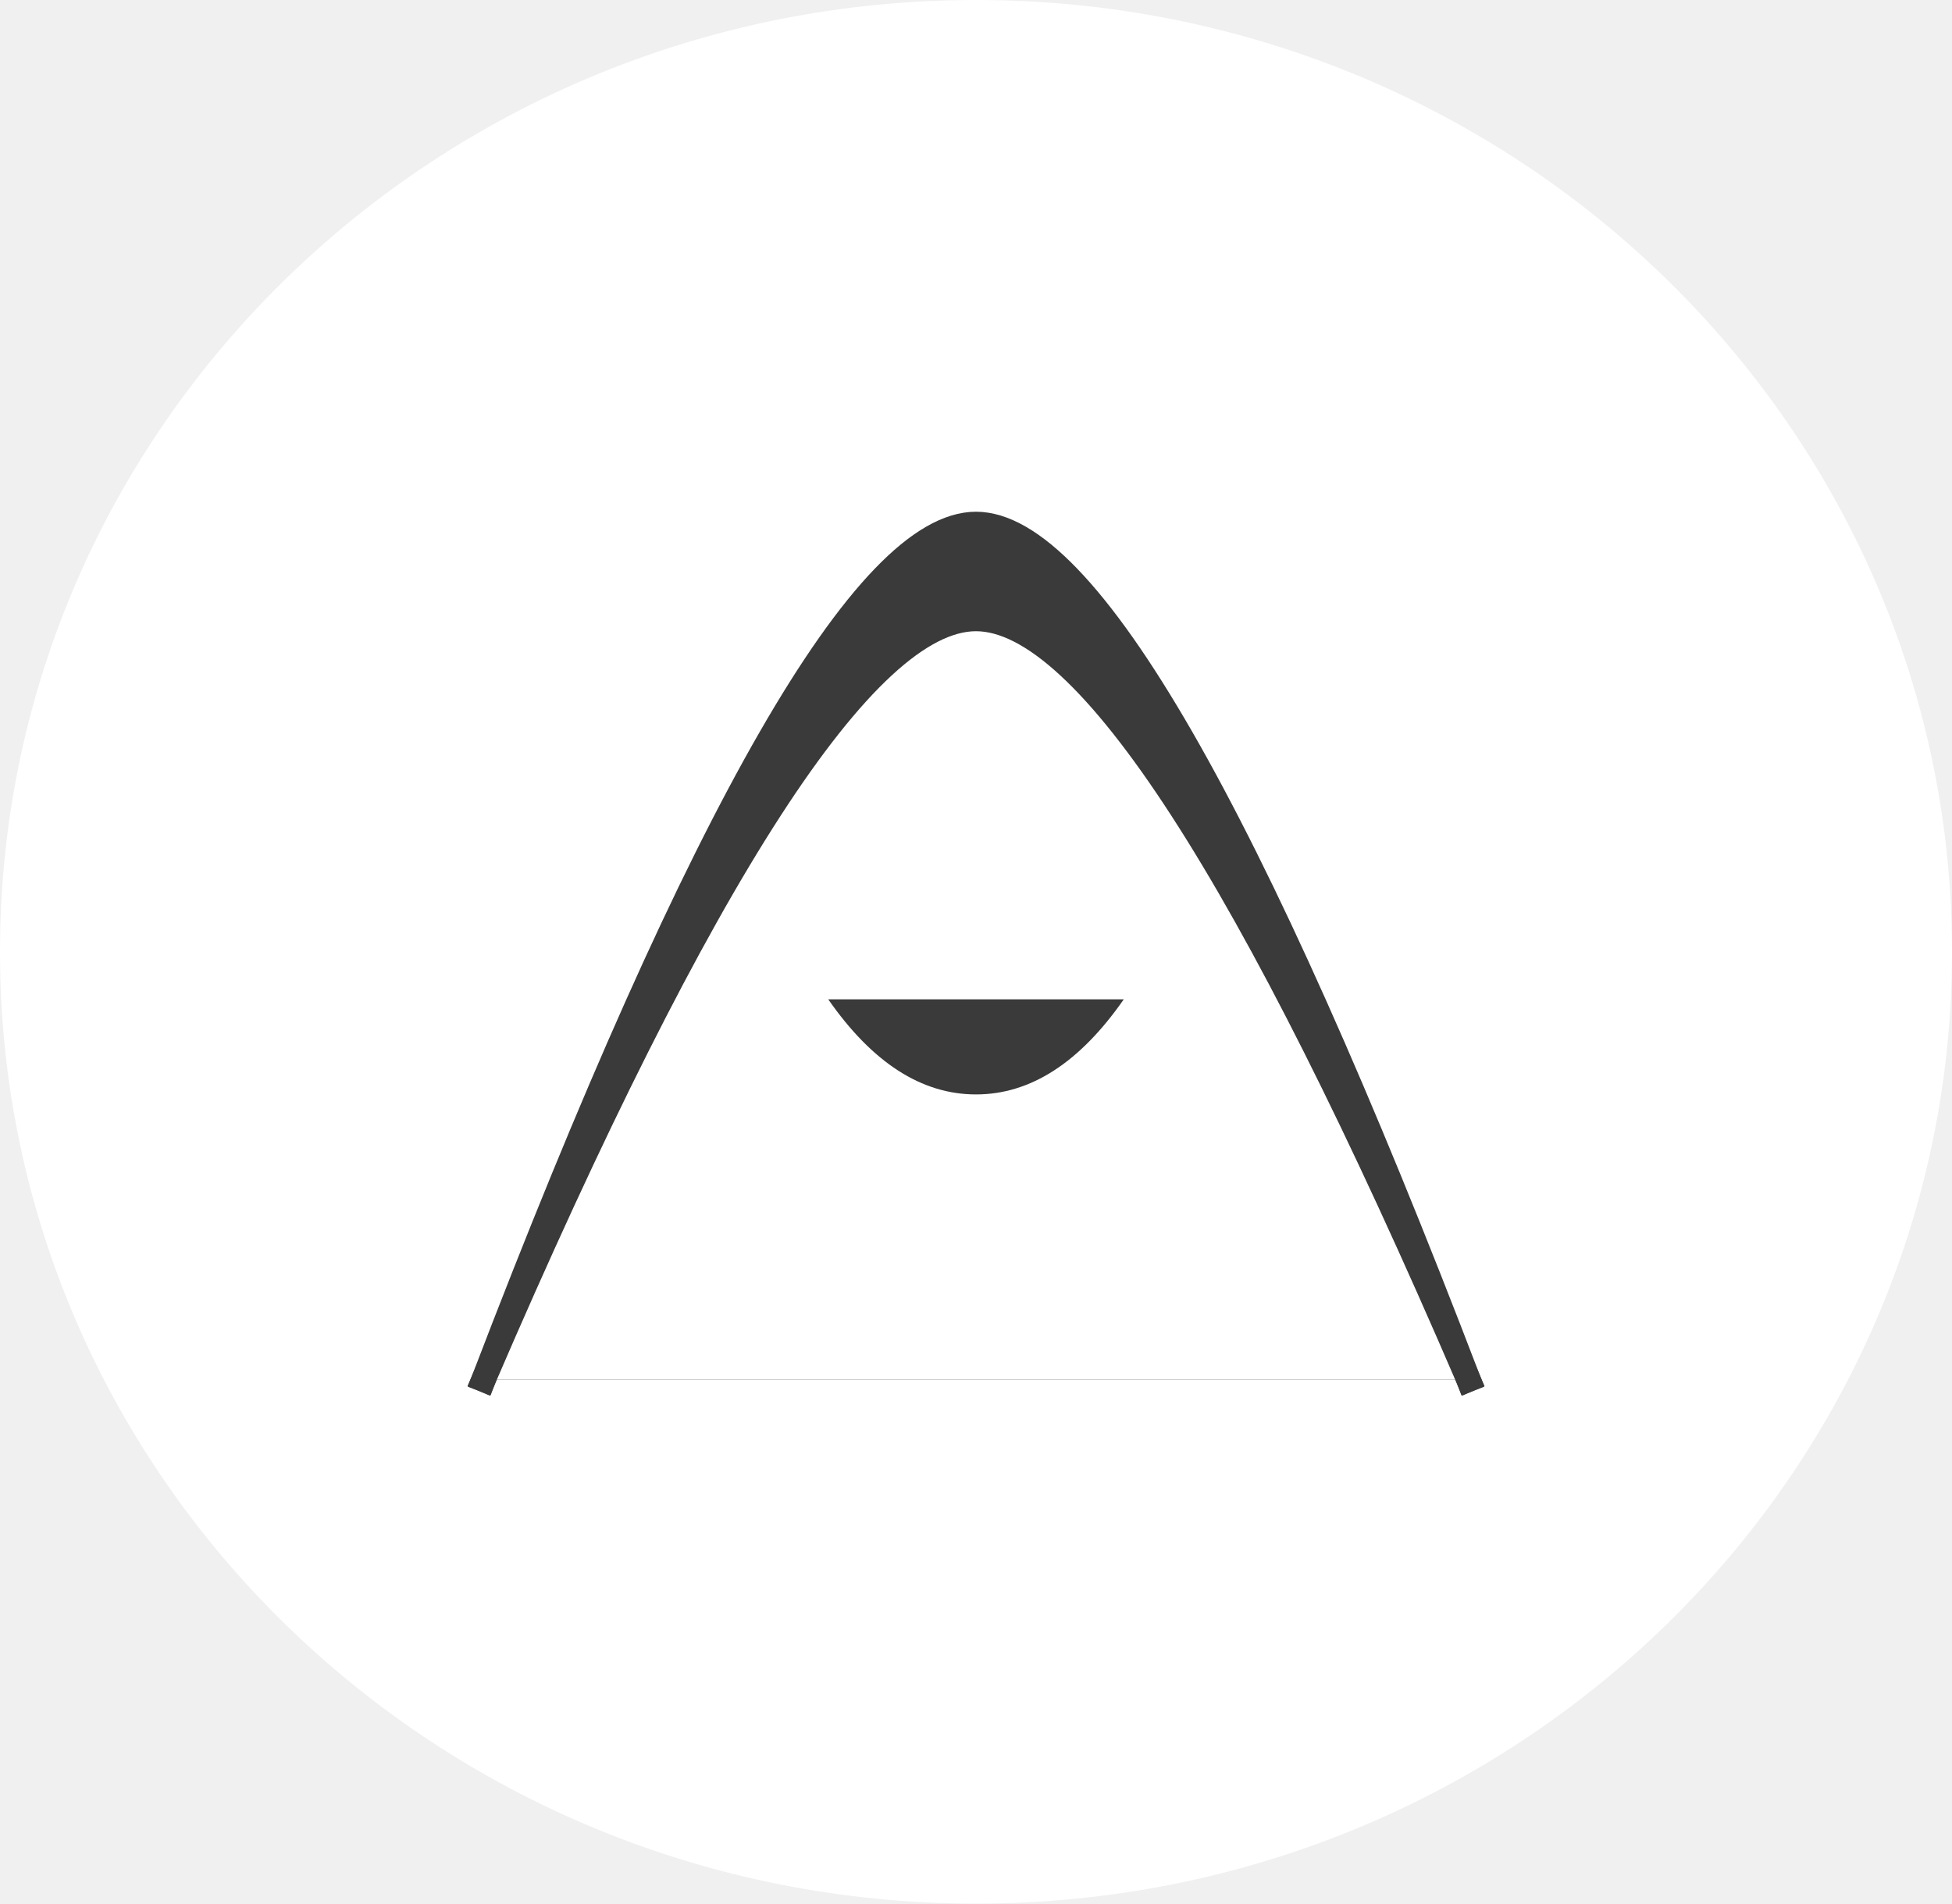
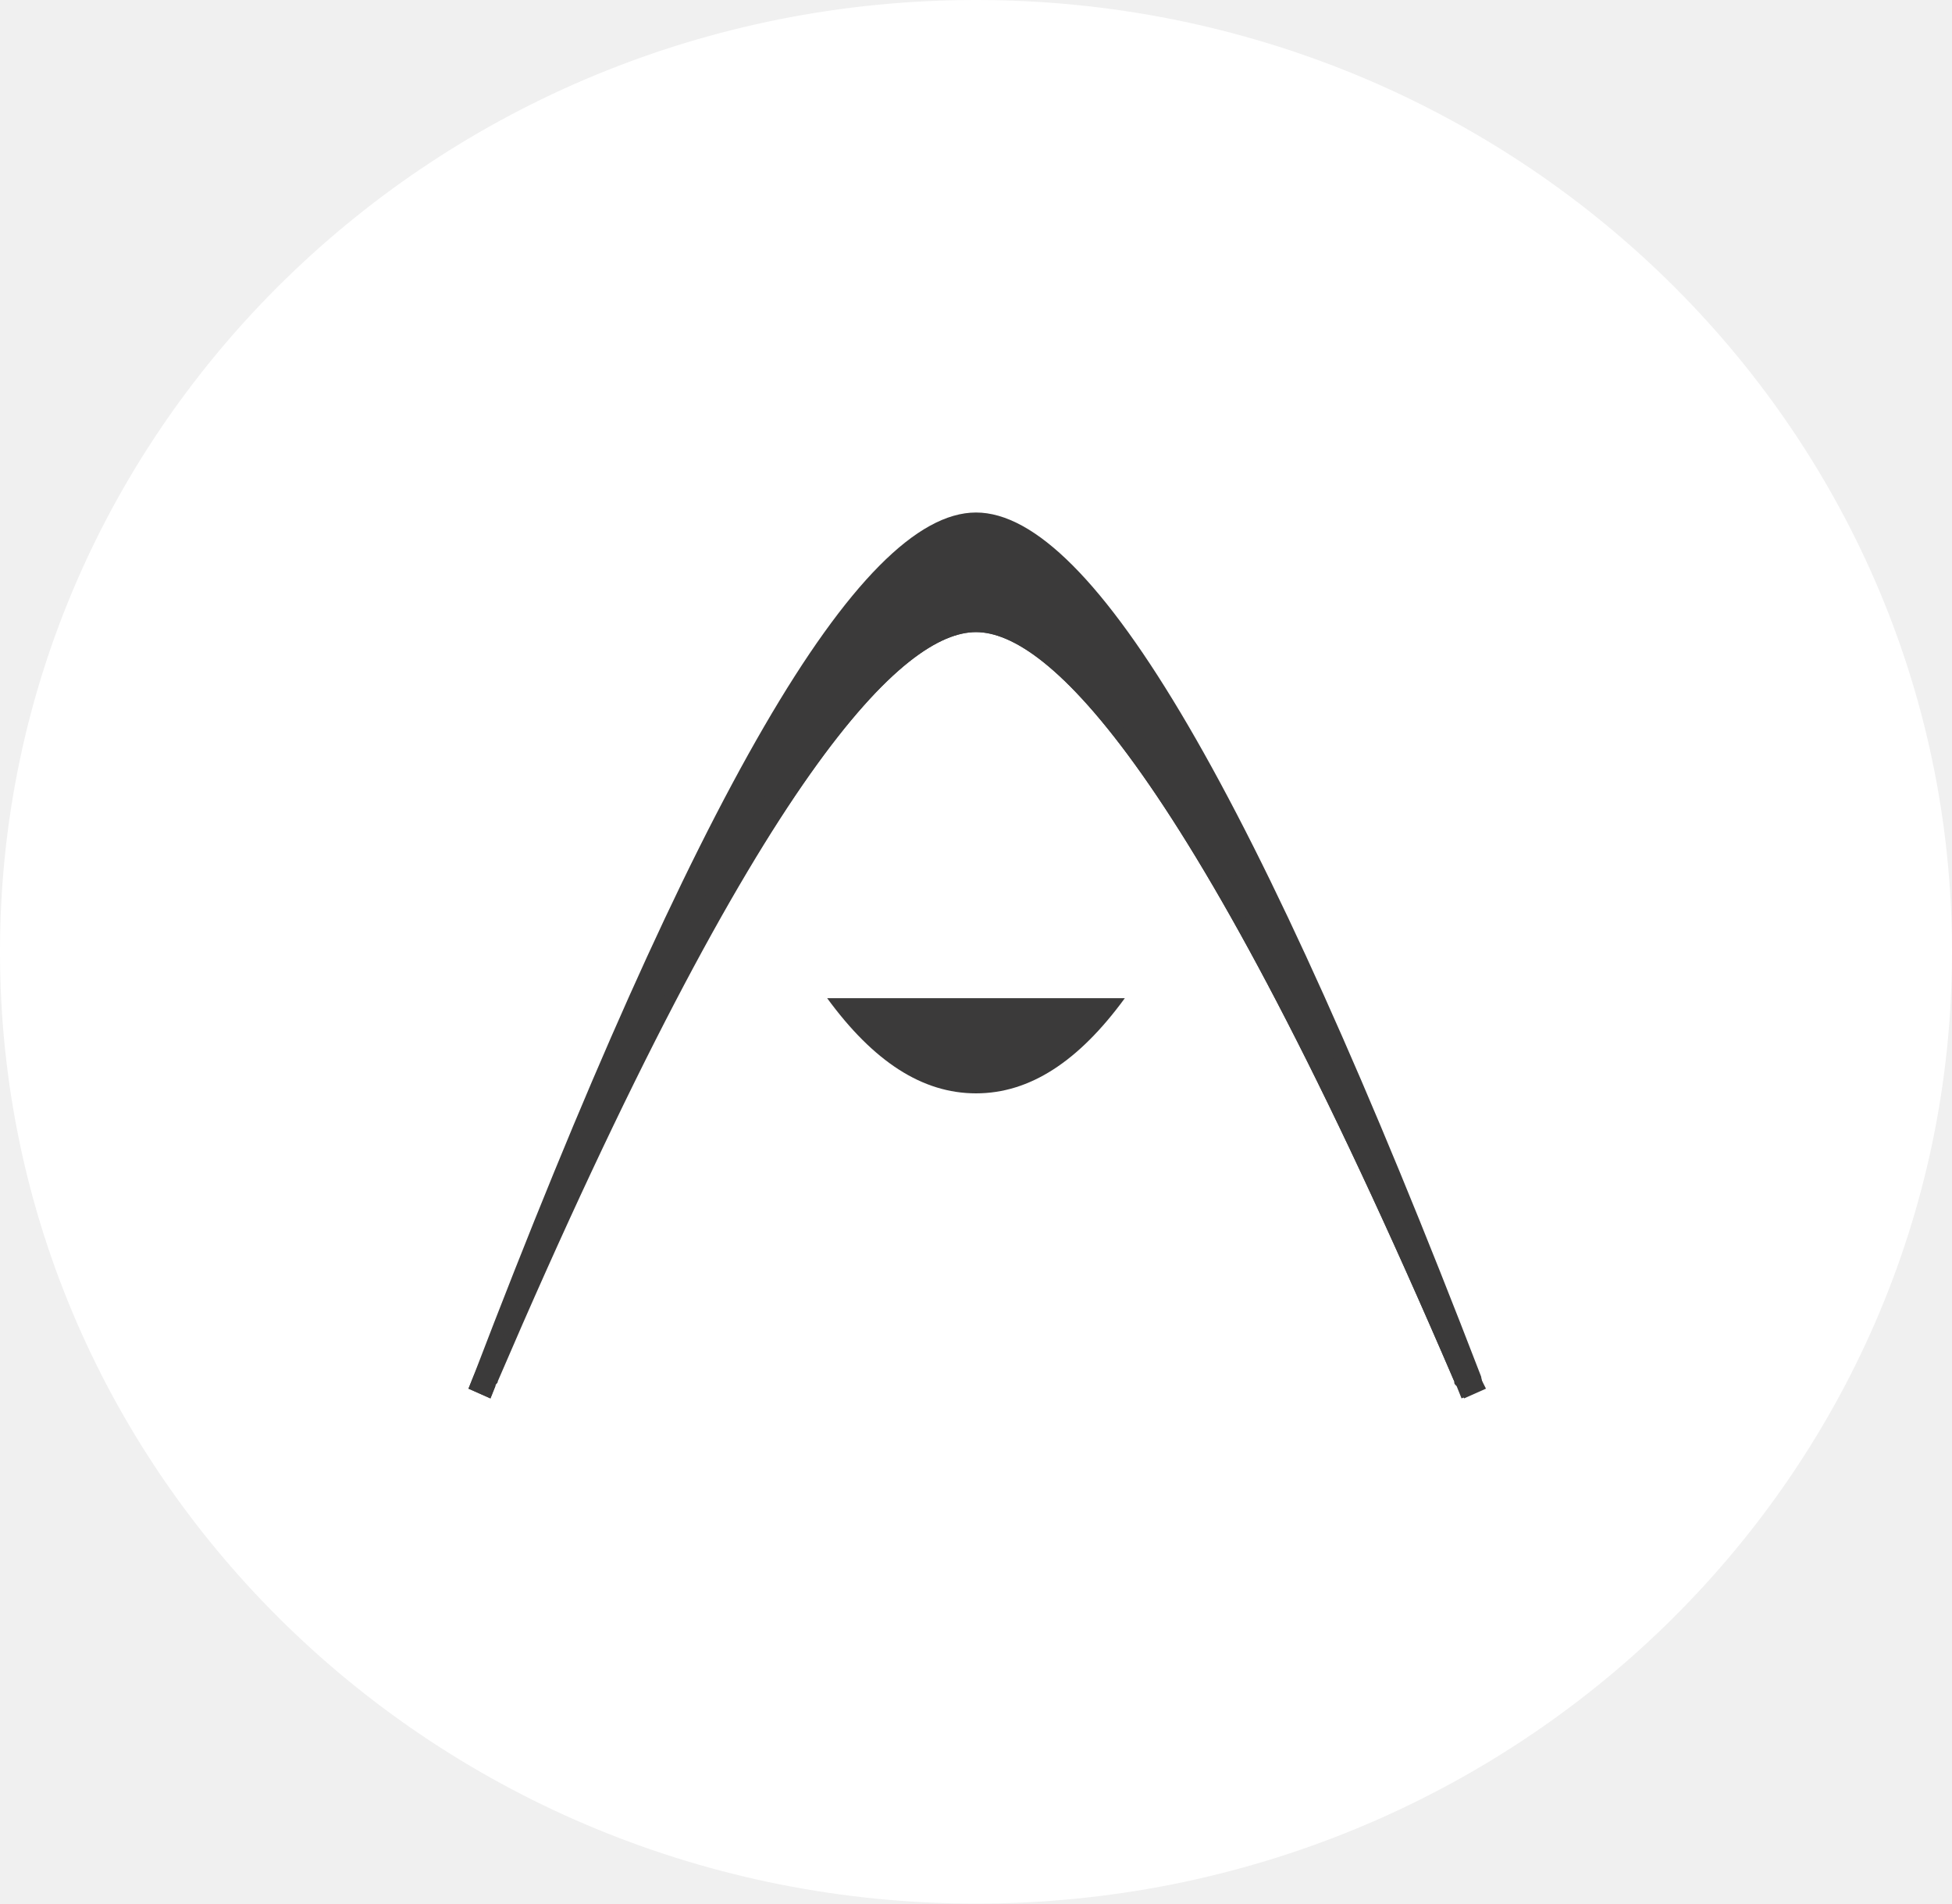
- <svg xmlns="http://www.w3.org/2000/svg" width="80" height="78" viewBox="0 0 80 78">
-   <g fill="none" fill-rule="evenodd">
-     <ellipse cx="40" cy="39" fill="#FFF" rx="40" ry="39" />
-     <g transform="translate(19.817 21.468)">
-       <path fill="#3B3A3A" stroke="#3B3A3A" stroke-linecap="square" d="M0,35.064 C8.945,11.688 15.673,0 20.183,0 C24.694,0 31.422,11.688 40.367,35.064" />
-       <path fill="#FFF" stroke="#3B3A3A" stroke-linecap="square" d="M0,35.064 C8.945,14.285 15.673,3.896 20.183,3.896 C24.694,3.896 31.422,14.285 40.367,35.064" />
-       <path fill="#3B3A3A" d="M20.183,23.376 C22.413,23.376 24.431,22.077 26.239,19.48 C24.431,19.48 22.413,19.48 20.183,19.48 C17.954,19.48 15.936,19.48 14.128,19.48 C15.936,22.077 17.954,23.376 20.183,23.376 Z" />
-     </g>
-   </g>
+ <svg xmlns="http://www.w3.org/2000/svg" version="1.1" id="레이어_1" x="0px" y="0px" viewBox="0 0 80 78" style="enable-background:new 0 0 80 78;" xml:space="preserve">
+   <style type="text/css">
+ 	.st0{fill:#FFFFFF;}
+ 	.st1{fill:#3B3A3A;}
+ </style>
+   <ellipse class="st0" cx="40" cy="39" rx="40" ry="39" />
+   <path class="st1" d="M60.7,56.4C51.5,32.5,44.8,21,40,21c-4.8,0-11.5,11.6-20.6,35.4l-0.2,0.5l0.9,0.4l0.2-0.5c0-0.1,0-0.1,0.1-0.2  h0C31.3,31.2,37.1,25.9,40,25.9c2.9,0,8.7,5.3,19.6,30.7h0c0,0.1,0,0.1,0.1,0.2l0.2,0.5l0.9-0.4L60.7,56.4z" />
+   <path class="st1" d="M60.6,56.3C51.5,35.2,44.8,24.9,40,24.9c-4.8,0-11.5,10.3-20.6,31.5l-0.2,0.5l0.9,0.4l0.2-0.5  c0-0.1,0.1-0.1,0.1-0.2h-0.5C28.8,35.8,35.5,25.4,40,25.4s11.2,10.4,20.2,31.2h-0.5c0,0.1,0.1,0.1,0.1,0.2l0.2,0.5l0.9-0.4  L60.6,56.3z" />
+   <path class="st1" d="M40,25.4c-4.5,0-11.2,10.4-20.2,31.2h0.5C31.3,31.2,37.1,25.9,40,25.9c2.9,0,8.7,5.3,19.6,30.7h0.5  C51.2,35.8,44.5,25.4,40,25.4z" />
+   <path class="st1" d="M40,44.8c2.2,0,4.2-1.3,6.1-3.9c-1.8,0-3.8,0-6.1,0c-2.2,0-4.2,0-6.1,0C35.8,43.5,37.8,44.8,40,44.8z" />
</svg>
